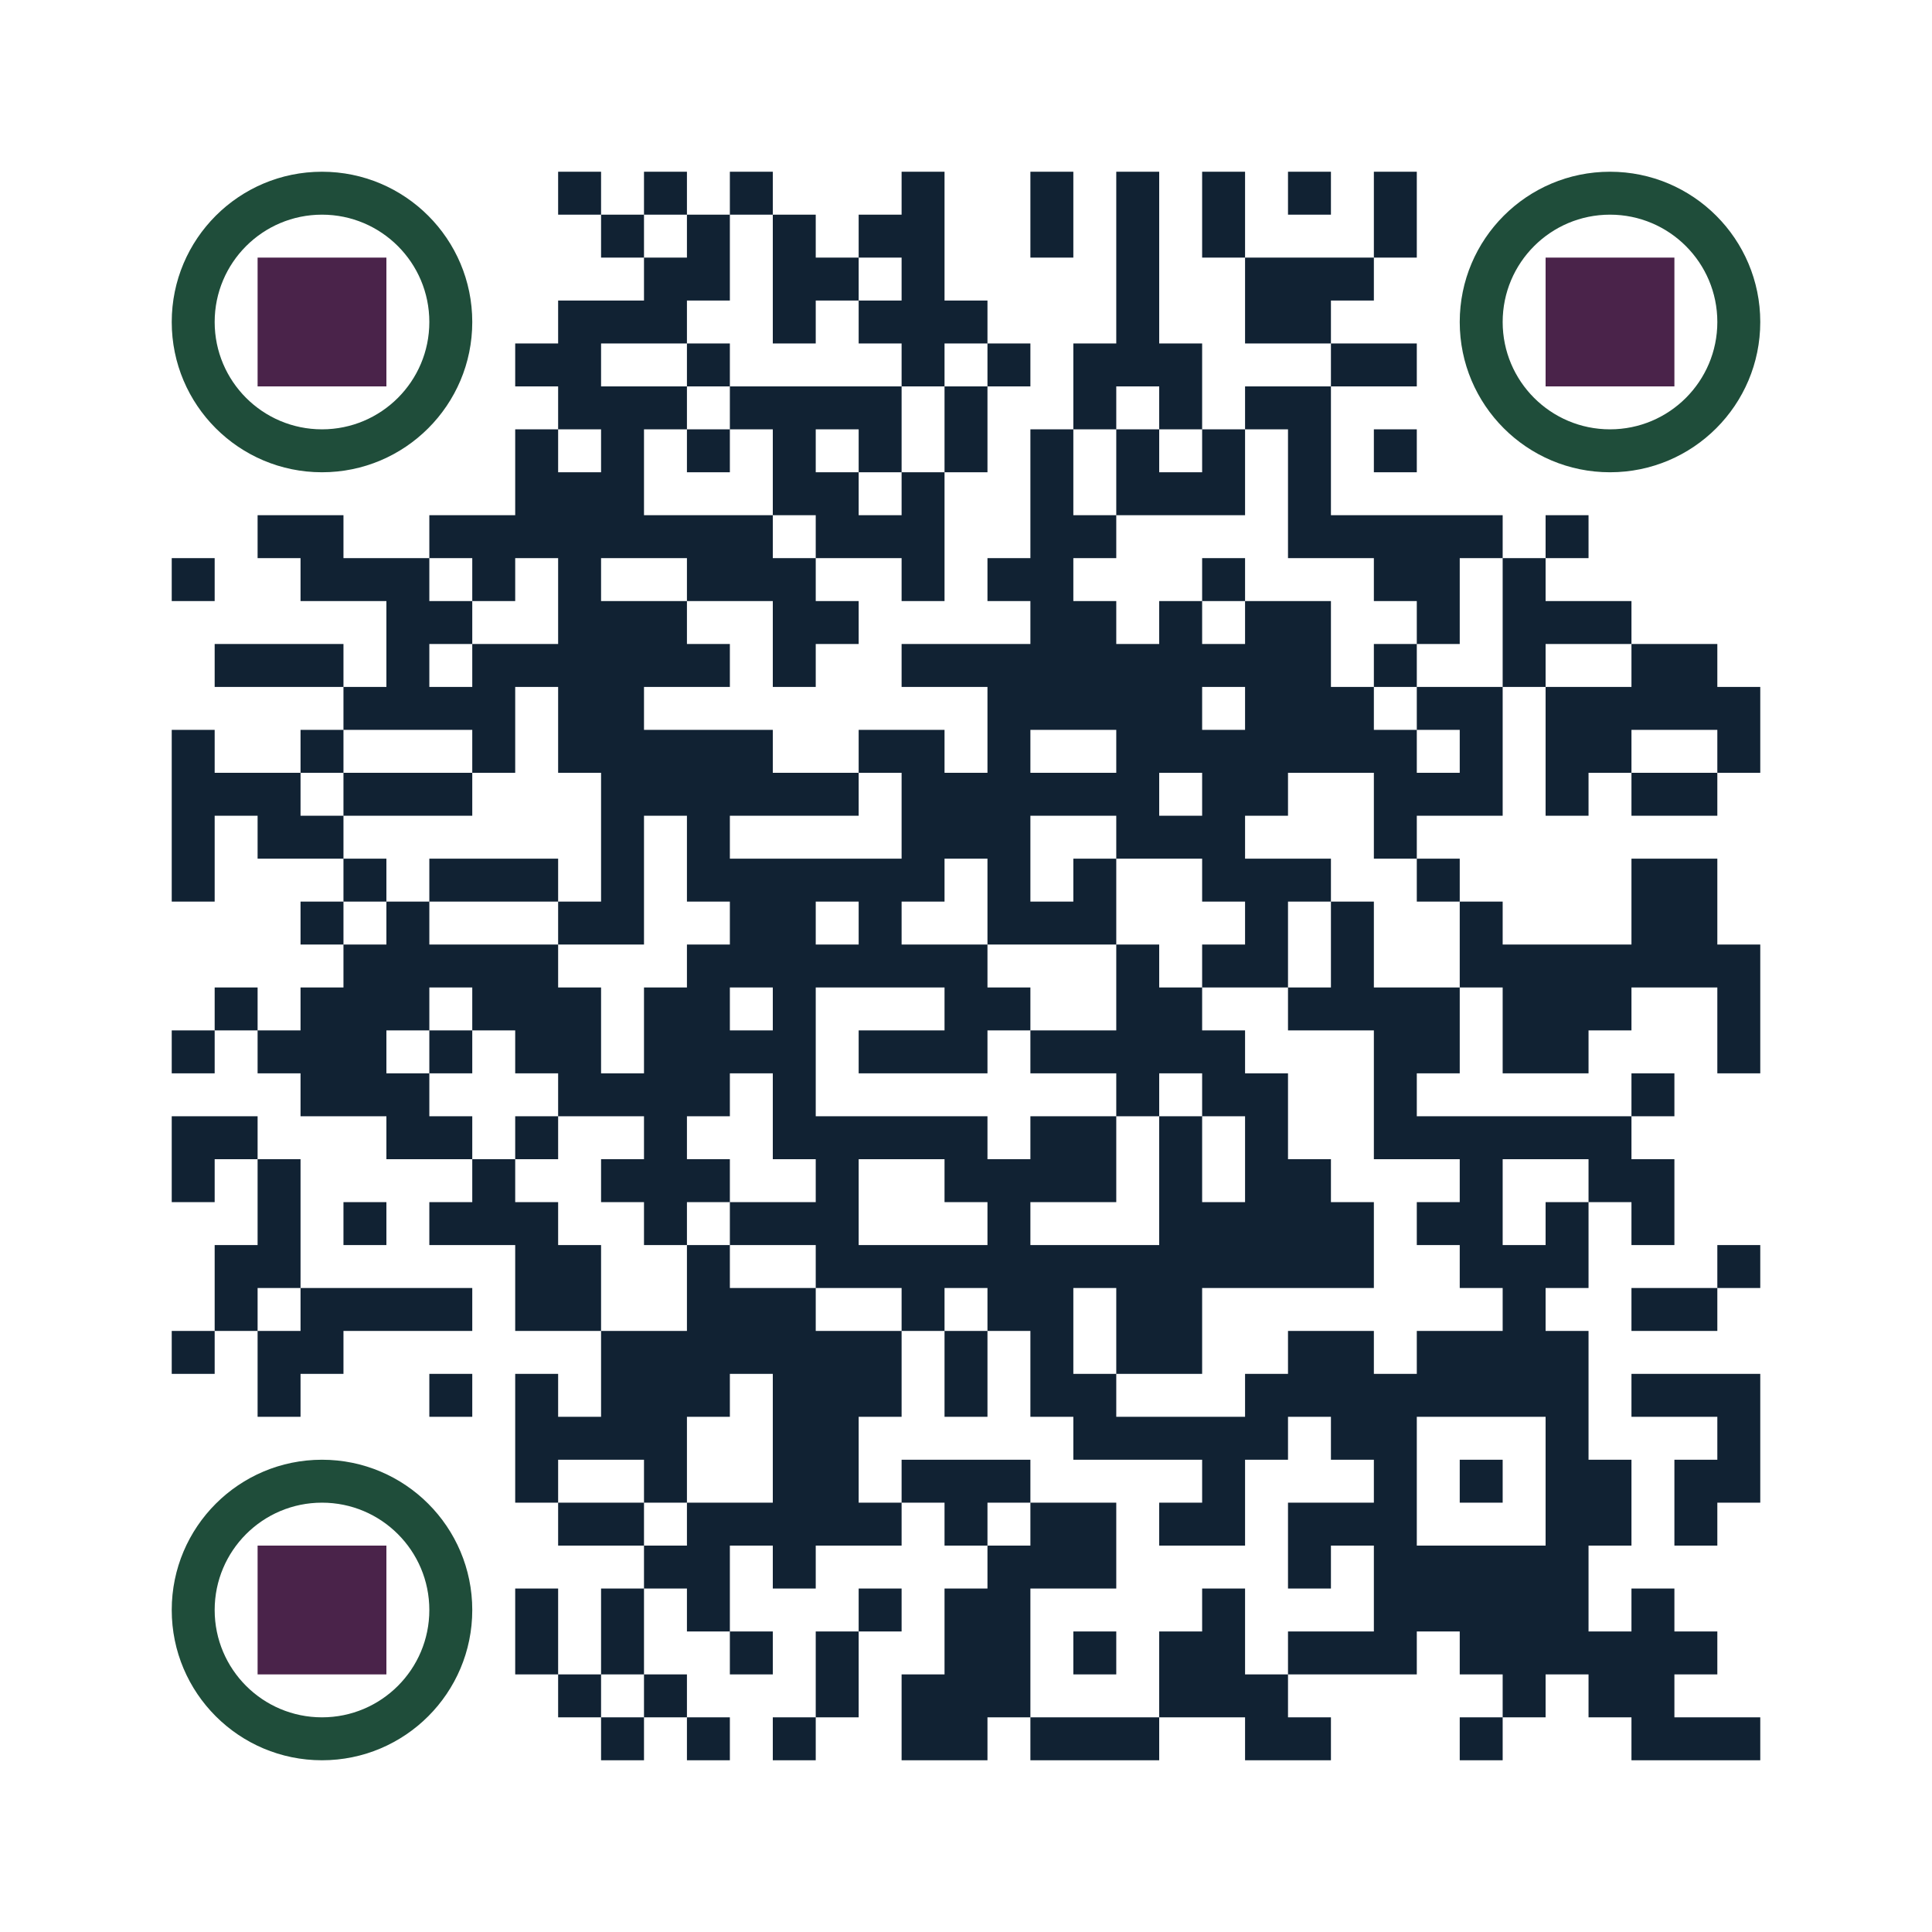
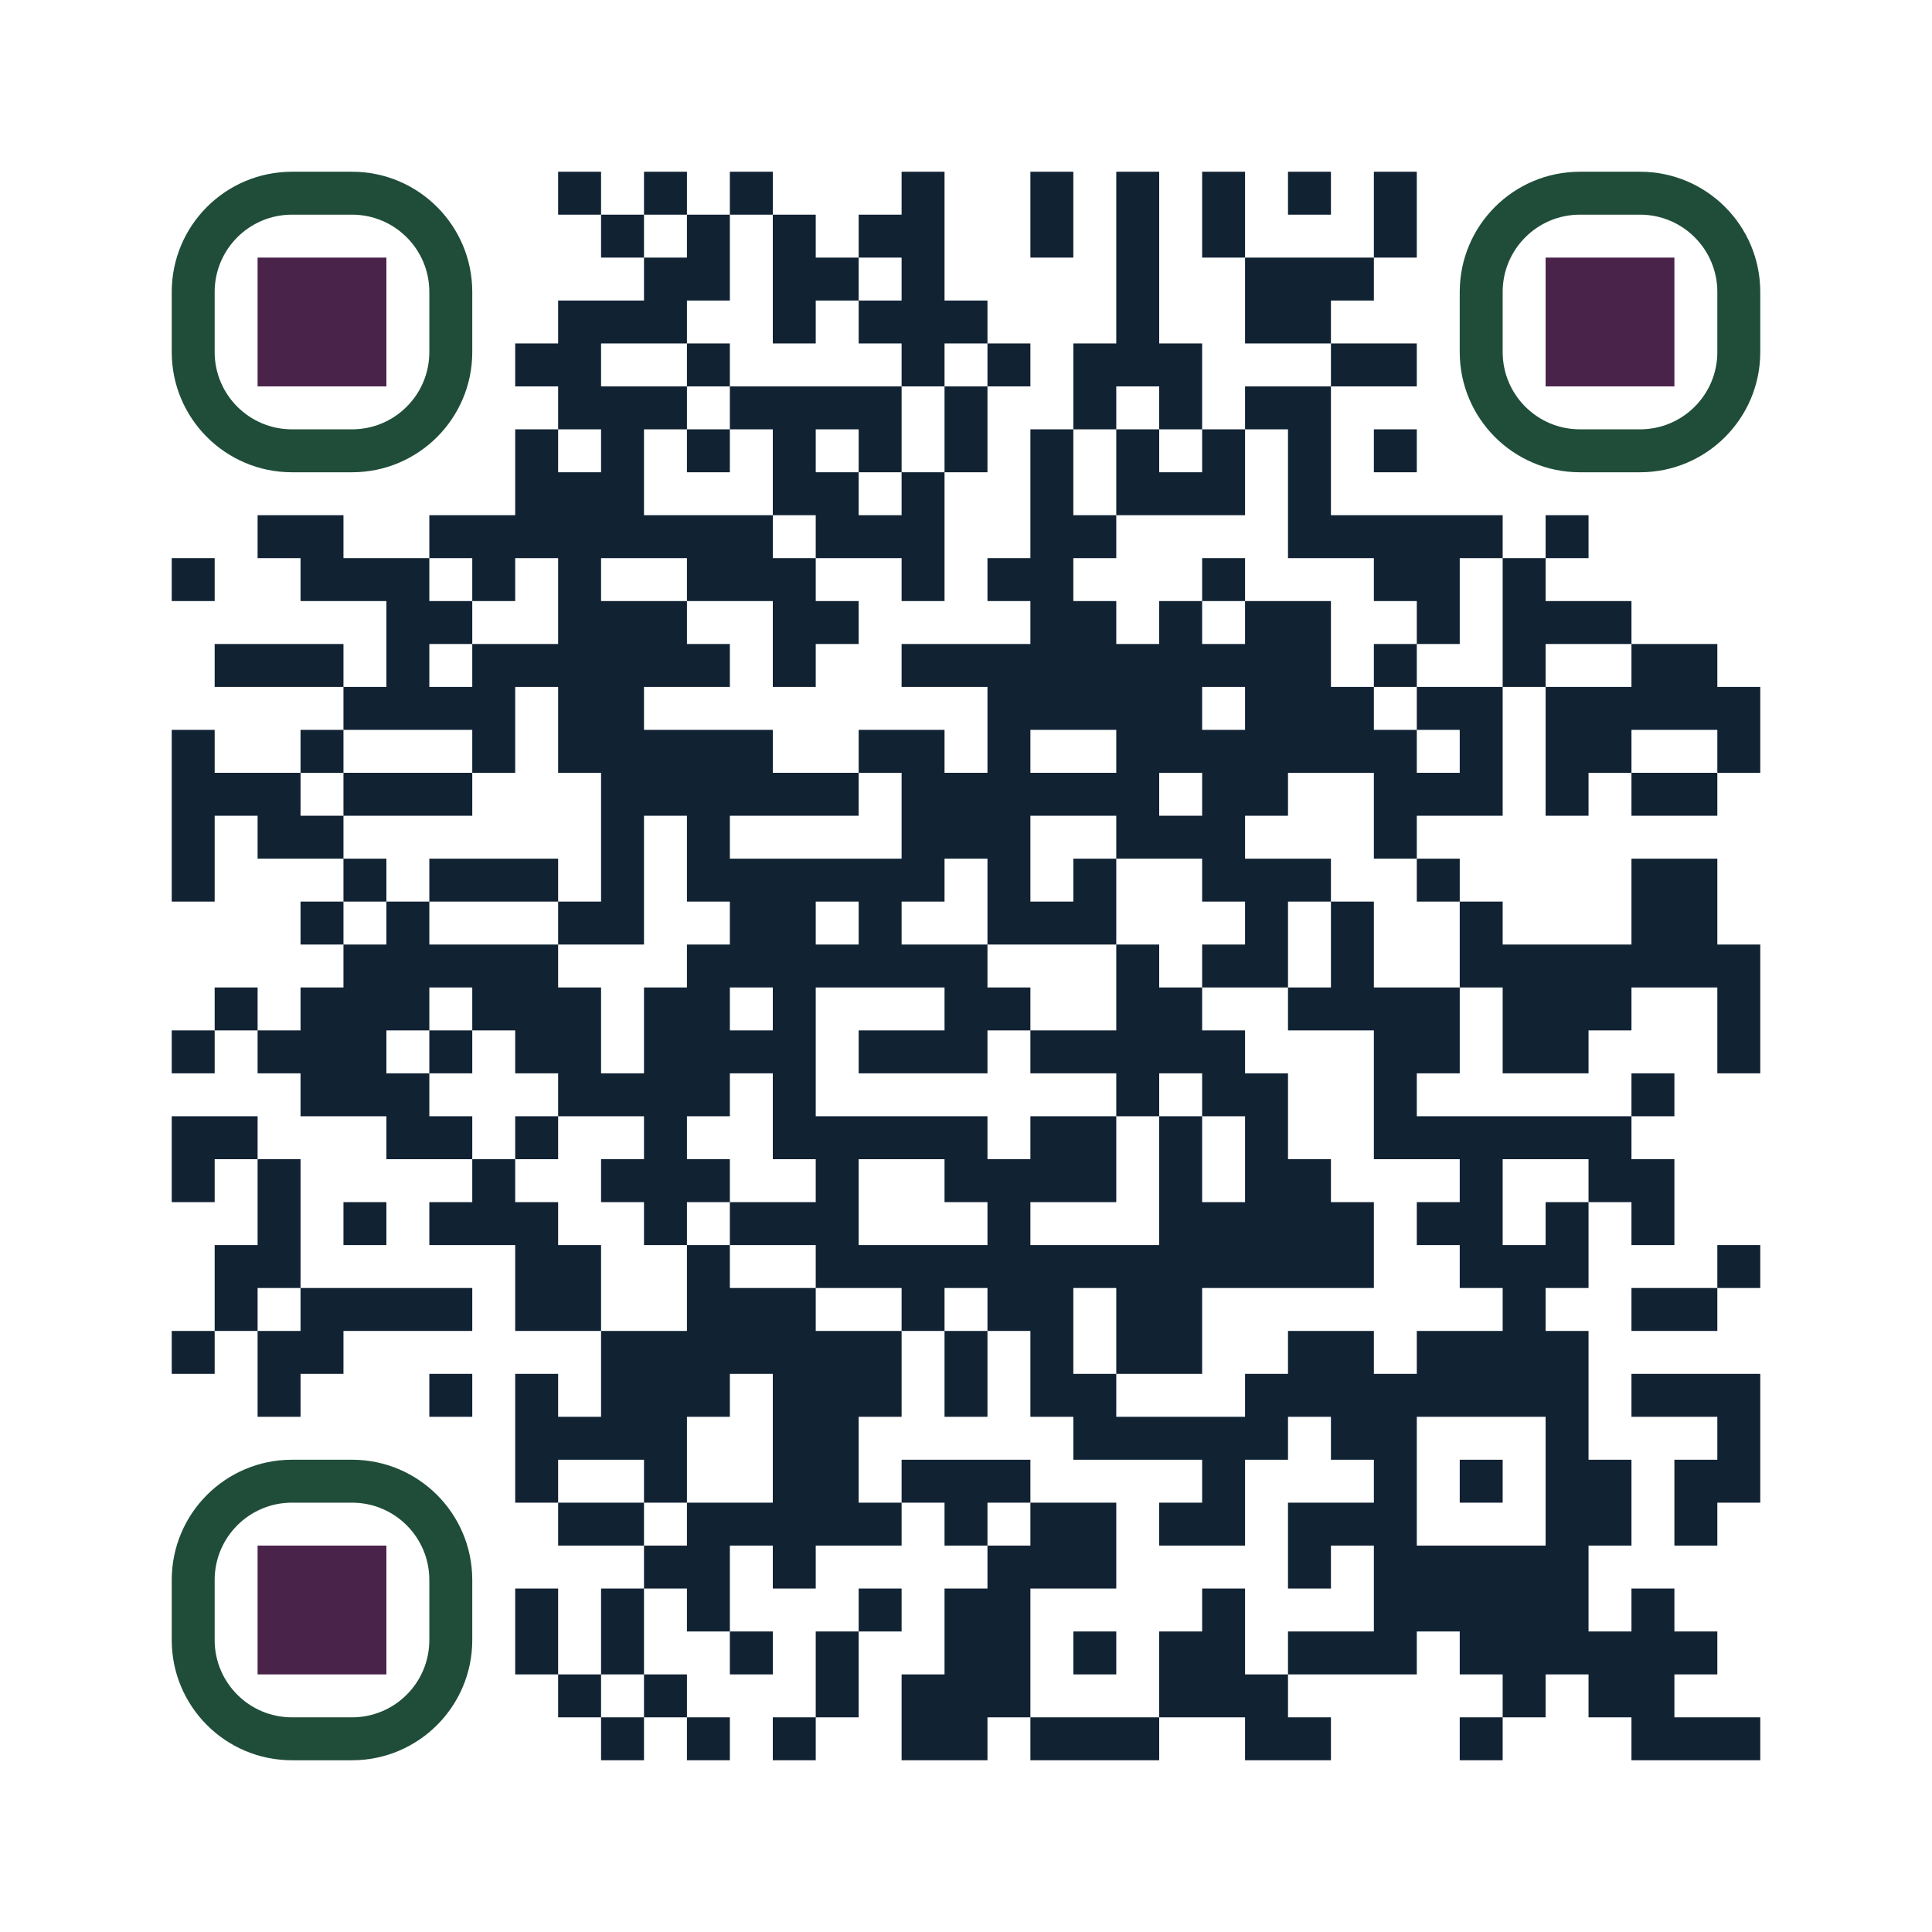
<svg xmlns="http://www.w3.org/2000/svg" width="540" height="540" viewBox="0 0 45 45" aria-hidden="true">
  <path fill="#ffffff" d="M0 0h45v45H0z" />
  <path fill="#112233" fill-rule="evenodd" d="M13 4h1v1h-1ZM15 4h1v1h-1ZM17 4h1v1h-1ZM21 4h1v1h-1ZM24 4h1v2h-1ZM26 4h1v4h-1ZM28 4h1v2h-1ZM30 4h1v1h-1ZM32 4h1v2h-1ZM14 5h1v1h-1ZM16 5h1v1h-1ZM18 5h1v1h-1ZM20 5h2v1h-2ZM15 6h2v1h-2ZM18 6h2v1h-2ZM21 6h1v1h-1ZM29 6h3v1h-3ZM13 7h3v1h-3ZM18 7h1v1h-1ZM20 7h3v1h-3ZM29 7h2v1h-2ZM12 8h2v1h-2ZM16 8h1v1h-1ZM21 8h1v1h-1ZM23 8h1v1h-1ZM25 8h3v1h-3ZM31 8h2v1h-2ZM13 9h3v1h-3ZM17 9h4v1h-4ZM22 9h1v2h-1ZM25 9h1v1h-1ZM27 9h1v1h-1ZM29 9h2v1h-2ZM12 10h1v1h-1ZM14 10h1v1h-1ZM16 10h1v1h-1ZM18 10h1v1h-1ZM20 10h1v1h-1ZM24 10h1v2h-1ZM26 10h1v1h-1ZM28 10h1v1h-1ZM30 10h1v2h-1ZM32 10h1v1h-1ZM12 11h3v1h-3ZM18 11h2v1h-2ZM21 11h1v1h-1ZM26 11h3v1h-3ZM6 12h2v1h-2ZM10 12h8v1h-8ZM19 12h3v1h-3ZM24 12h2v1h-2ZM30 12h5v1h-5ZM36 12h1v1h-1ZM4 13h1v1h-1ZM7 13h3v1h-3ZM11 13h1v1h-1ZM13 13h1v1h-1ZM16 13h3v1h-3ZM21 13h1v1h-1ZM23 13h2v1h-2ZM28 13h1v1h-1ZM32 13h2v1h-2ZM35 13h1v1h-1ZM9 14h2v1h-2ZM13 14h3v1h-3ZM18 14h2v1h-2ZM24 14h2v1h-2ZM27 14h1v1h-1ZM29 14h2v1h-2ZM33 14h1v1h-1ZM35 14h3v1h-3ZM5 15h3v1h-3ZM9 15h1v1h-1ZM11 15h6v1h-6ZM18 15h1v1h-1ZM21 15h10v1h-10ZM32 15h1v1h-1ZM35 15h1v1h-1ZM38 15h2v1h-2ZM8 16h4v1h-4ZM13 16h2v1h-2ZM23 16h5v1h-5ZM29 16h3v1h-3ZM33 16h2v1h-2ZM36 16h5v1h-5ZM4 17h1v1h-1ZM7 17h1v1h-1ZM11 17h1v1h-1ZM13 17h5v1h-5ZM20 17h2v1h-2ZM23 17h1v1h-1ZM26 17h7v1h-7ZM34 17h1v1h-1ZM36 17h2v1h-2ZM40 17h1v1h-1ZM4 18h3v1h-3ZM8 18h3v1h-3ZM14 18h6v1h-6ZM21 18h6v1h-6ZM28 18h2v1h-2ZM32 18h3v1h-3ZM36 18h1v1h-1ZM38 18h2v1h-2ZM4 19h1v2h-1ZM6 19h2v1h-2ZM14 19h1v2h-1ZM16 19h1v1h-1ZM21 19h3v1h-3ZM26 19h3v1h-3ZM32 19h1v1h-1ZM8 20h1v1h-1ZM10 20h3v1h-3ZM16 20h6v1h-6ZM23 20h1v1h-1ZM25 20h1v1h-1ZM28 20h3v1h-3ZM33 20h1v1h-1ZM38 20h2v2h-2ZM7 21h1v1h-1ZM9 21h1v1h-1ZM13 21h2v1h-2ZM17 21h2v1h-2ZM20 21h1v1h-1ZM23 21h3v1h-3ZM29 21h1v1h-1ZM31 21h1v2h-1ZM34 21h1v1h-1ZM8 22h5v1h-5ZM16 22h7v1h-7ZM26 22h1v1h-1ZM28 22h2v1h-2ZM34 22h7v1h-7ZM5 23h1v1h-1ZM7 23h3v1h-3ZM11 23h3v1h-3ZM15 23h2v1h-2ZM18 23h1v1h-1ZM22 23h2v1h-2ZM26 23h2v1h-2ZM30 23h4v1h-4ZM35 23h3v1h-3ZM40 23h1v2h-1ZM4 24h1v1h-1ZM6 24h3v1h-3ZM10 24h1v1h-1ZM12 24h2v1h-2ZM15 24h4v1h-4ZM20 24h3v1h-3ZM24 24h5v1h-5ZM32 24h2v1h-2ZM35 24h2v1h-2ZM7 25h3v1h-3ZM13 25h4v1h-4ZM18 25h1v1h-1ZM26 25h1v1h-1ZM28 25h2v1h-2ZM32 25h1v1h-1ZM38 25h1v1h-1ZM4 26h2v1h-2ZM9 26h2v1h-2ZM12 26h1v1h-1ZM15 26h1v1h-1ZM18 26h5v1h-5ZM24 26h2v1h-2ZM27 26h1v2h-1ZM29 26h1v1h-1ZM32 26h6v1h-6ZM4 27h1v1h-1ZM6 27h1v2h-1ZM11 27h1v1h-1ZM14 27h3v1h-3ZM19 27h1v1h-1ZM22 27h4v1h-4ZM29 27h2v1h-2ZM34 27h1v1h-1ZM37 27h2v1h-2ZM8 28h1v1h-1ZM10 28h3v1h-3ZM15 28h1v1h-1ZM17 28h3v1h-3ZM23 28h1v1h-1ZM27 28h5v1h-5ZM33 28h2v1h-2ZM36 28h1v1h-1ZM38 28h1v1h-1ZM5 29h2v1h-2ZM12 29h2v2h-2ZM16 29h1v1h-1ZM19 29h13v1h-13ZM34 29h3v1h-3ZM40 29h1v1h-1ZM5 30h1v1h-1ZM7 30h4v1h-4ZM16 30h3v1h-3ZM21 30h1v1h-1ZM23 30h2v1h-2ZM26 30h2v2h-2ZM35 30h1v1h-1ZM38 30h2v1h-2ZM4 31h1v1h-1ZM6 31h2v1h-2ZM14 31h7v1h-7ZM22 31h1v2h-1ZM24 31h1v1h-1ZM30 31h2v1h-2ZM33 31h4v1h-4ZM6 32h1v1h-1ZM10 32h1v1h-1ZM12 32h1v1h-1ZM14 32h3v1h-3ZM18 32h3v1h-3ZM24 32h2v1h-2ZM29 32h8v1h-8ZM38 32h3v1h-3ZM12 33h4v1h-4ZM18 33h2v2h-2ZM25 33h5v1h-5ZM31 33h2v1h-2ZM36 33h1v1h-1ZM40 33h1v1h-1ZM12 34h1v1h-1ZM15 34h1v1h-1ZM21 34h3v1h-3ZM28 34h1v1h-1ZM32 34h1v1h-1ZM34 34h1v1h-1ZM36 34h2v2h-2ZM39 34h2v1h-2ZM13 35h2v1h-2ZM16 35h5v1h-5ZM22 35h1v1h-1ZM24 35h2v1h-2ZM27 35h2v1h-2ZM30 35h3v1h-3ZM39 35h1v1h-1ZM15 36h2v1h-2ZM18 36h1v1h-1ZM23 36h3v1h-3ZM30 36h1v1h-1ZM32 36h5v2h-5ZM12 37h1v2h-1ZM14 37h1v2h-1ZM16 37h1v1h-1ZM20 37h1v1h-1ZM22 37h2v2h-2ZM28 37h1v1h-1ZM38 37h1v1h-1ZM17 38h1v1h-1ZM19 38h1v2h-1ZM25 38h1v1h-1ZM27 38h2v1h-2ZM30 38h3v1h-3ZM34 38h6v1h-6ZM13 39h1v1h-1ZM15 39h1v1h-1ZM21 39h3v1h-3ZM27 39h3v1h-3ZM35 39h1v1h-1ZM37 39h2v1h-2ZM14 40h1v1h-1ZM16 40h1v1h-1ZM18 40h1v1h-1ZM21 40h2v1h-2ZM24 40h3v1h-3ZM29 40h2v1h-2ZM34 40h1v1h-1ZM38 40h3v1h-3Z" />
-   <path fill="#1f4d3a" fill-rule="evenodd" d="M7.5 4L7.5 4A3.5 3.5 0 0 1 11 7.5L11 7.5A3.5 3.5 0 0 1 7.5 11L7.5 11A3.5 3.5 0 0 1 4 7.5L4 7.5A3.5 3.5 0 0 1 7.5 4ZM7.5 5L7.5 5A2.5 2.5 0 0 1 10 7.5L10 7.5A2.5 2.5 0 0 1 7.5 10L7.5 10A2.5 2.5 0 0 1 5 7.5L5 7.5A2.5 2.5 0 0 1 7.5 5ZM37.5 4L37.5 4A3.5 3.5 0 0 1 41 7.5L41 7.5A3.5 3.5 0 0 1 37.5 11L37.5 11A3.5 3.5 0 0 1 34 7.5L34 7.5A3.5 3.5 0 0 1 37.5 4ZM37.5 5L37.5 5A2.5 2.5 0 0 1 40 7.5L40 7.5A2.5 2.5 0 0 1 37.5 10L37.5 10A2.5 2.5 0 0 1 35 7.5L35 7.5A2.5 2.5 0 0 1 37.5 5ZM7.5 34L7.5 34A3.5 3.5 0 0 1 11 37.5L11 37.5A3.5 3.5 0 0 1 7.5 41L7.5 41A3.5 3.5 0 0 1 4 37.5L4 37.5A3.5 3.5 0 0 1 7.5 34ZM7.5 35L7.5 35A2.5 2.5 0 0 1 10 37.5L10 37.5A2.5 2.5 0 0 1 7.5 40L7.5 40A2.5 2.5 0 0 1 5 37.5L5 37.5A2.5 2.5 0 0 1 7.5 35Z" />
+   <path fill="#1f4d3a" fill-rule="evenodd" d="M6.8 4L8.2 4A2.8 2.8 0 0 1 11 6.8L11 8.2A2.8 2.8 0 0 1 8.2 11L6.8 11A2.8 2.8 0 0 1 4 8.2L4 6.8A2.8 2.8 0 0 1 6.8 4ZM6.8 5L8.2 5A1.8 1.8 0 0 1 10 6.8L10 8.2A1.8 1.8 0 0 1 8.2 10L6.8 10A1.8 1.8 0 0 1 5 8.2L5 6.8A1.8 1.8 0 0 1 6.8 5ZM36.8 4L38.2 4A2.8 2.8 0 0 1 41 6.8L41 8.2A2.8 2.8 0 0 1 38.2 11L36.8 11A2.8 2.8 0 0 1 34 8.2L34 6.8A2.8 2.8 0 0 1 36.8 4ZM36.8 5L38.2 5A1.8 1.8 0 0 1 40 6.8L40 8.2A1.8 1.8 0 0 1 38.2 10L36.8 10A1.8 1.8 0 0 1 35 8.2L35 6.8A1.8 1.8 0 0 1 36.8 5ZM6.8 34L8.2 34A2.8 2.8 0 0 1 11 36.8L11 38.2A2.8 2.8 0 0 1 8.2 41L6.8 41A2.8 2.8 0 0 1 4 38.2L4 36.8A2.8 2.8 0 0 1 6.8 34ZM6.8 35L8.2 35A1.8 1.8 0 0 1 10 36.8L10 38.2A1.8 1.8 0 0 1 8.2 40L6.8 40A1.8 1.8 0 0 1 5 38.2L5 36.8A1.8 1.8 0 0 1 6.8 35Z" />
  <path fill="#4a234a" fill-rule="evenodd" d="M6 6h3v3h-3ZM36 6h3v3h-3ZM6 36h3v3h-3Z" />
</svg>
